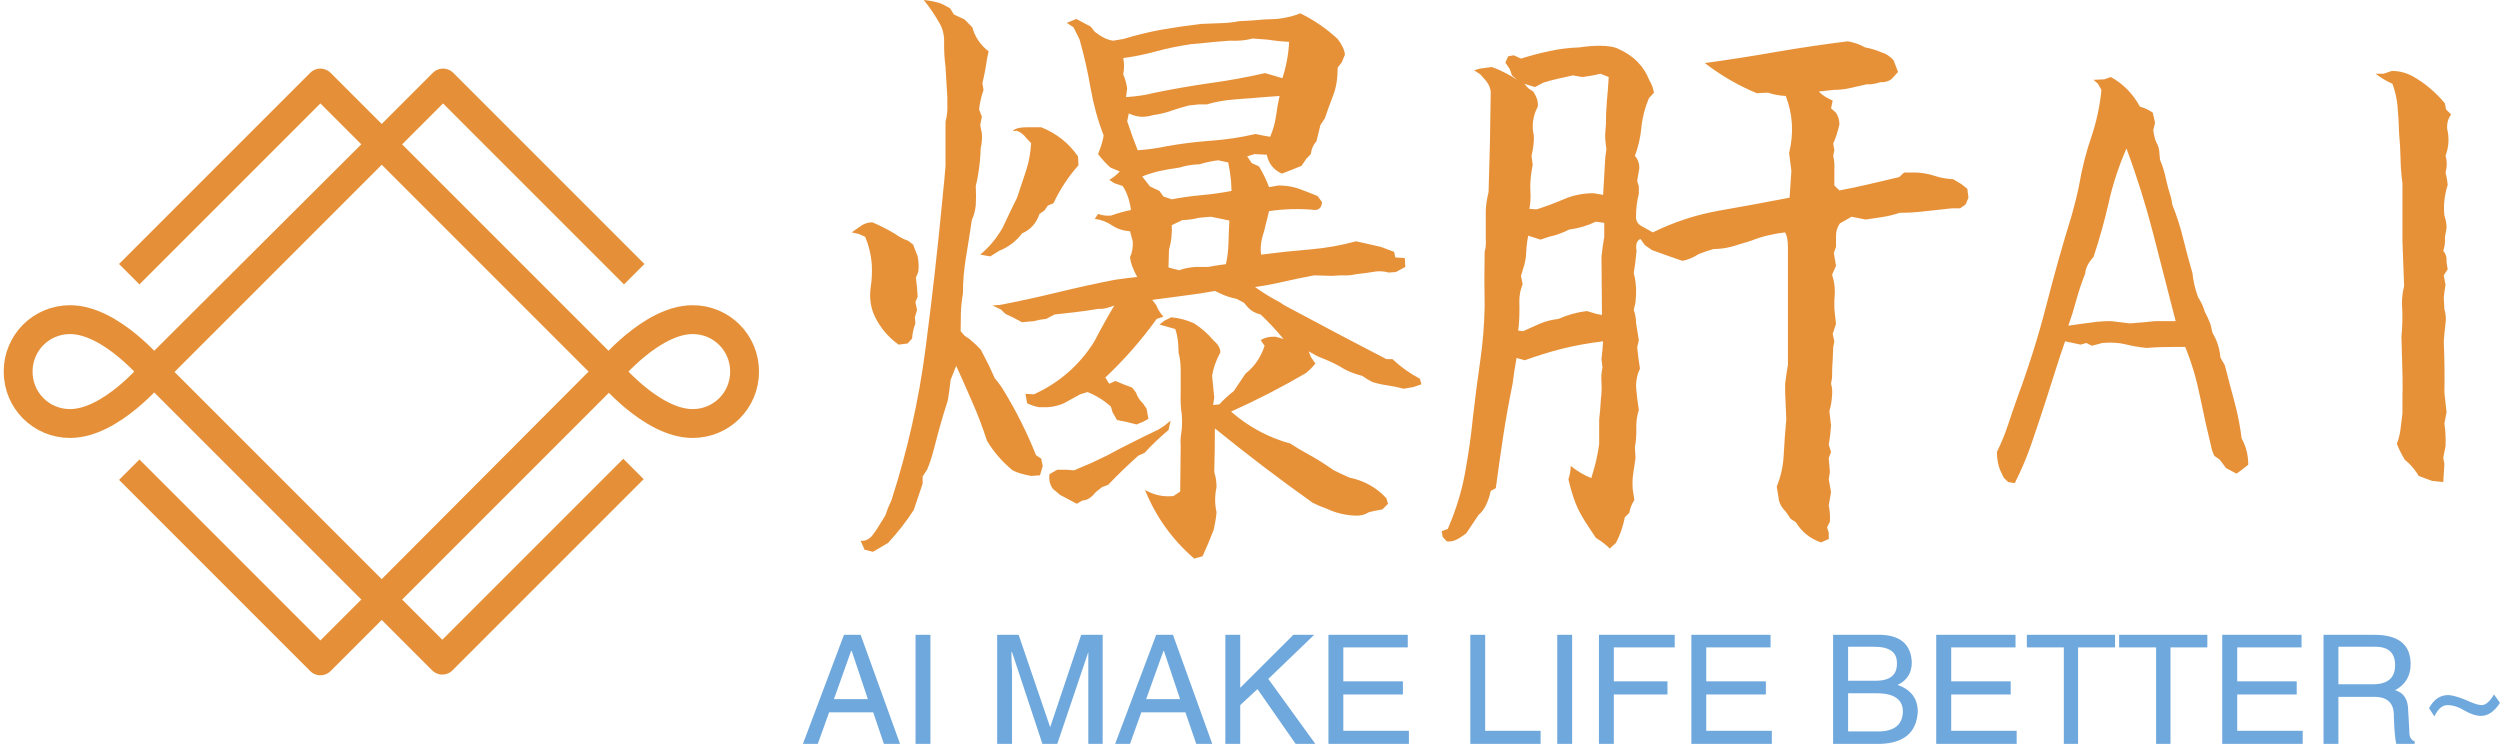
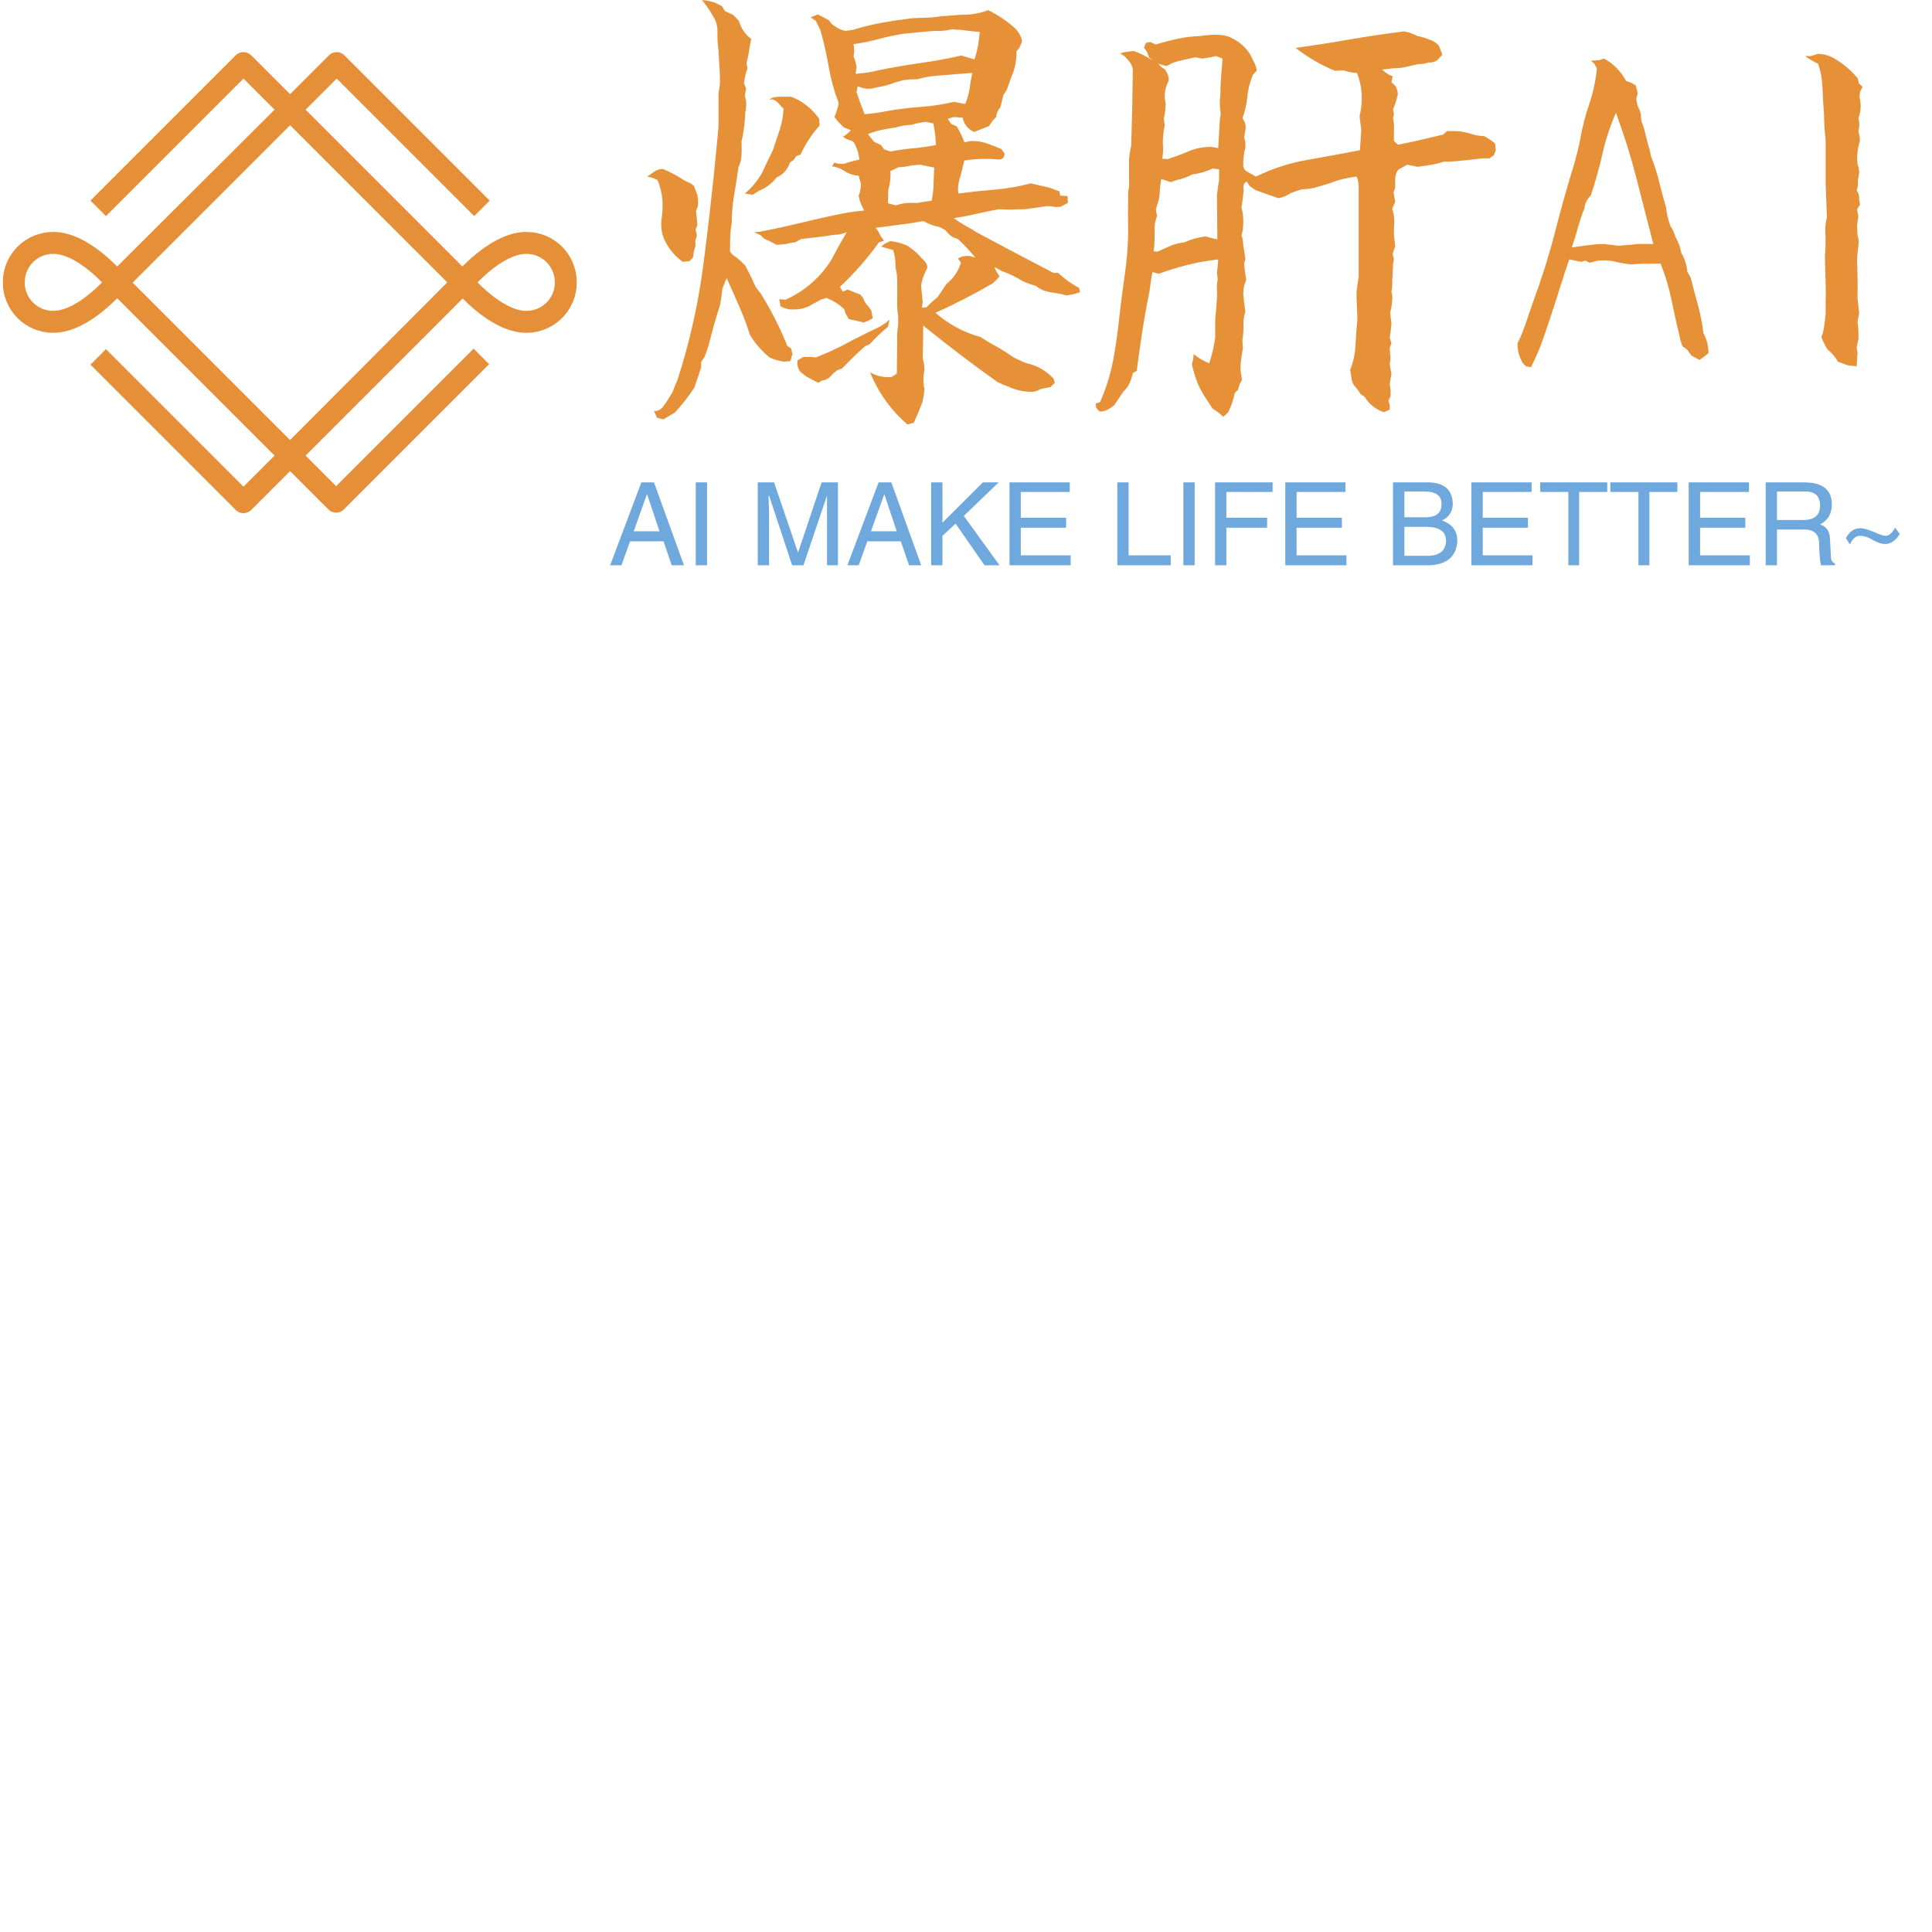
- <svg xmlns="http://www.w3.org/2000/svg" data-v-0dd9719b="" version="1.0" preserveAspectRatio="xMidYMid meet" color-interpolation-filters="sRGB" style="margin: auto;">
+ <svg xmlns="http://www.w3.org/2000/svg" data-v-0dd9719b="" viewBox="0,0,200,200" version="1.0" preserveAspectRatio="xMidYMid meet" color-interpolation-filters="sRGB" style="margin: auto;">
  <g data-v-0dd9719b="" fill="#e69138" class="icon-text-wrapper icon-svg-group iconsvg">
    <g class="iconsvg-imagesvg" transform="translate(0,5.396132)">
      <g>
        <rect fill="#e69138" fill-opacity="0" stroke-width="2" x="0" y="0" width="60" height="47.726" class="image-rect" />
        <svg filter="url(#colors7793232506)" x="0" y="0" width="60" height="47.726" filtersec="colorsf6801585145" class="image-svg-svg primary" style="overflow: visible;">
          <svg viewBox="0 0 104.7 84.1">
            <path d="M102.7 42c0 4-3.2 7.2-7.2 7.2-5.7 0-11.6-7.2-11.6-7.2m18.8 0c0-4-3.2-7.2-7.2-7.2-5.7 0-11.6 7.2-11.6 7.2M2 42c0 4 3.2 7.2 7.2 7.2 5.7 0 11.6-7.2 11.6-7.2m0 0s-5.9-7.2-11.6-7.2C5.2 34.8 2 38 2 42m50.4 31.6L83.9 42 52.4 10.5 20.8 42l31.6 31.6zM83.9 42l-40-40-26.5 26.5m70 0L60.9 2l-40 40m-3.5 13.6l26.5 26.5 40-40M20.8 42l40 40 26.5-26.5" fill="none" stroke="#333" stroke-width="4" stroke-linejoin="round" stroke-miterlimit="10" />
          </svg>
        </svg>
        <defs>
          <filter id="colors7793232506">
            <feColorMatrix type="matrix" values="0 0 0 0 0.898  0 0 0 0 0.566  0 0 0 0 0.219  0 0 0 1 0" class="icon-fecolormatrix" />
          </filter>
          <filter id="colorsf6801585145">
            <feColorMatrix type="matrix" values="0 0 0 0 0.996  0 0 0 0 0.996  0 0 0 0 0.996  0 0 0 1 0" class="icon-fecolormatrix" />
          </filter>
          <filter id="colorsb1117591210">
            <feColorMatrix type="matrix" values="0 0 0 0 0  0 0 0 0 0  0 0 0 0 0  0 0 0 1 0" class="icon-fecolormatrix">
            </feColorMatrix>
          </filter>
        </defs>
      </g>
    </g>
    <g transform="translate(67,0)">
      <g data-gra="path-name" fill-rule="" class="tp-name iconsvg-namesvg" transform="translate(0,0)">
        <g transform="scale(1)">
          <g>
            <path d="M28.61 5.84L27.95 6.02Q25.36 3.78 24.08 0.62L24.08 0.62Q25.14 1.23 26.32 1.1L26.32 1.1 26.85 0.75 26.89-2.81Q26.85-3.34 26.94-3.89 27.03-4.44 26.98-5.27L26.98-5.27Q26.85-6.11 26.89-7.03L26.89-7.03Q26.89-8.04 26.89-8.79 26.89-9.54 26.72-10.2L26.72-10.2Q26.72-11.34 26.46-12.04L26.46-12.04 25.22-12.39 25.62-12.7 26.15-12.96Q27.07-12.88 27.95-12.48L27.95-12.48Q28.83-11.91 29.49-11.12L29.49-11.12Q30.01-10.68 30.01-10.2L30.01-10.2Q29.49-9.23 29.36-8.35L29.36-8.35Q29.44-7.51 29.53-6.64L29.53-6.64 29.44-6.06 29.93-6.11Q30.45-6.68 31.07-7.16L31.07-7.16Q31.51-7.82 31.99-8.53L31.99-8.53Q33.05-9.36 33.49-10.72L33.49-10.72 33.18-11.16Q33.66-11.47 34.37-11.43L34.37-11.43 34.98-11.25Q34.15-12.26 33.18-13.18L33.18-13.18Q32.56-13.32 32.17-13.75L32.17-13.75 31.86-14.11 31.29-14.41Q30.59-14.55 30.06-14.81L30.06-14.81 29.58-15.03Q28.39-14.81 27.14-14.66 25.88-14.5 24.65-14.33L24.65-14.33 24.96-13.93Q25.14-13.45 25.53-13.01L25.53-13.01 25-12.83Q23.2-10.33 20.96-8.22L20.96-8.22 21.27-7.73 21.75-7.95Q22.46-7.65 23.07-7.43L23.07-7.43 23.38-7.03Q23.51-6.59 23.95-6.15L23.95-6.15 24.21-5.76 24.35-4.97 23.95-4.75 23.42-4.53Q22.63-4.75 21.88-4.88L21.88-4.88 21.53-5.49 21.4-5.93Q20.57-6.68 19.56-7.08L19.56-7.08 18.98-6.9Q18.24-6.5 17.71-6.2L17.71-6.2Q17.09-5.93 16.44-5.89L16.44-5.89 15.73-5.89Q15.25-5.98 14.81-6.2L14.81-6.2 14.68-6.94 15.34-6.9Q18.33-8.26 20.08-11.03L20.08-11.03Q20.83-12.48 21.67-13.89L21.67-13.89Q20.92-13.58 20.39-13.62L20.39-13.62Q19.38-13.45 18.57-13.36 17.75-13.27 16.96-13.18L16.96-13.18 16.3-12.83Q15.82-12.79 15.38-12.66L15.38-12.66 14.41-12.57Q13.71-12.96 13.1-13.23L13.1-13.23 12.74-13.58 12.08-13.89 12.66-13.93Q14.94-14.37 17.2-14.92 19.47-15.47 21.71-15.91L21.71-15.91Q22.59-16.04 23.47-16.13L23.47-16.13Q22.98-17.01 22.9-17.67L22.9-17.67Q23.16-18.24 23.12-18.94L23.12-18.94 22.9-19.73Q22.1-19.78 21.49-20.19 20.87-20.61 20.13-20.7L20.13-20.7 20.39-21.09Q20.87-20.92 21.4-20.96L21.4-20.96Q22.15-21.23 22.98-21.4L22.98-21.4Q22.81-22.59 22.32-23.29L22.32-23.29 21.67-23.51 21.27-23.77Q21.67-23.99 22.1-24.43L22.1-24.43 21.36-24.74Q20.83-25.22 20.39-25.8L20.39-25.8Q20.74-26.67 20.83-27.25L20.83-27.25Q20.13-29.09 19.8-31 19.47-32.92 18.94-34.8L18.94-34.8 18.46-35.77 17.93-36.12 18.68-36.43 19.82-35.82 20.13-35.42Q20.92-34.8 21.58-34.72L21.58-34.72 22.37-34.85Q23.95-35.33 25.47-35.6 26.98-35.86 28.52-36.04L28.52-36.04Q29.4-36.08 30.1-36.1 30.81-36.12 31.46-36.25L31.46-36.25Q32.52-36.3 33.49-36.39L33.49-36.39 34.5-36.43Q35.55-36.56 36.3-36.87L36.3-36.87Q37.92-36.08 39.24-34.85L39.24-34.85Q39.77-34.15 39.81-33.62L39.81-33.62 39.55-33 39.24-32.61Q39.24-31.33 38.89-30.43 38.54-29.53 38.23-28.61L38.23-28.61 37.88-28.08Q37.71-27.38 37.57-26.81L37.57-26.81Q37.18-26.37 37.13-25.8L37.13-25.8 36.78-25.44 36.39-24.87 35.64-24.57 34.85-24.26Q33.88-24.7 33.66-25.75L33.66-25.75 32.7-25.8 32.12-25.62 32.48-25.09 33.05-24.83Q33.53-24.04 33.84-23.2L33.84-23.2 34.58-23.33Q35.46-23.33 36.19-23.07 36.91-22.81 37.66-22.5L37.66-22.5 38.01-22.02Q37.97-21.45 37.49-21.4L37.49-21.4Q35.64-21.58 33.84-21.31L33.84-21.31 33.44-19.69Q33.09-18.68 33.22-17.89L33.22-17.89Q35.24-18.15 37.09-18.3 38.94-18.46 40.69-18.94L40.69-18.94Q41.66-18.72 42.63-18.5L42.63-18.5 43.68-18.11 43.77-17.67 44.52-17.62 44.56-16.92 43.81-16.52 43.24-16.48Q42.8-16.61 42.28-16.57L42.28-16.57Q41.53-16.44 40.69-16.35L40.69-16.35Q40.12-16.22 39.51-16.26L39.51-16.26 38.76-16.22 37.4-16.26Q36.21-16.04 35.07-15.78 33.93-15.51 32.74-15.34L32.74-15.34Q33.66-14.68 34.67-14.15L34.67-14.15 35.07-13.89Q35.6-13.62 35.99-13.4L35.99-13.4Q39.51-11.51 43.07-9.67L43.07-9.67 43.55-9.67Q44.52-8.75 45.7-8.13L45.7-8.13 45.83-7.69 45.18-7.47 44.43-7.34Q43.81-7.51 43.18-7.6 42.54-7.69 41.97-7.87L41.97-7.87 41.57-8.09 41.18-8.35Q40.47-8.53 39.86-8.83L39.86-8.83Q39.29-9.18 38.76-9.43 38.23-9.67 37.66-9.89L37.66-9.89 36.96-10.28 37.13-9.84 37.49-9.32 37.13-8.92 36.74-8.57Q33.88-6.9 30.85-5.54L30.85-5.54Q32.92-3.74 35.51-3.03L35.51-3.03Q36.25-2.55 36.74-2.29L36.74-2.29Q37.88-1.67 38.94-0.92L38.94-0.92Q39.55-0.62 40.17-0.35L40.17-0.35Q41.88 0 43.07 1.27L43.07 1.27 43.2 1.71 42.76 2.15Q42.23 2.24 41.7 2.37L41.7 2.37Q41.22 2.68 40.61 2.64L40.61 2.64Q39.42 2.59 38.41 2.11L38.41 2.11Q37.79 1.89 37.27 1.63L37.27 1.63Q33.31-1.19 29.58-4.22L29.58-4.22Q29.58-2.5 29.53-0.79L29.53-0.79Q29.71-0.22 29.71 0.4L29.71 0.4Q29.49 1.41 29.71 2.37L29.71 2.37Q29.66 2.99 29.49 3.74L29.49 3.74Q29.05 4.88 28.61 5.84L28.61 5.84ZM3.87 4.79L2.68 5.49 2.02 5.32 1.71 4.61Q2.15 4.7 2.59 4.26L2.59 4.26 2.94 3.78 3.65 2.64Q3.87 1.98 4.13 1.45L4.13 1.45Q6.02-4.39 6.81-10.44 7.6-16.48 8.17-22.5L8.17-22.5Q8.31-23.82 8.39-24.87L8.39-24.87Q8.39-26.63 8.39-28.34L8.39-28.34Q8.57-29 8.53-29.75L8.53-29.75 8.53-30.28 8.39-32.65Q8.26-33.71 8.28-34.54 8.31-35.38 7.95-36.04L7.95-36.04Q7.38-37.05 6.68-37.92L6.68-37.92Q7.51-37.84 8.09-37.62L8.09-37.62 8.75-37.27 9.05-36.78 9.89-36.39 10.5-35.77Q10.81-34.63 11.78-33.88L11.78-33.88 11.65-33.27Q11.51-32.26 11.29-31.38L11.29-31.38 11.38-30.85Q11.12-30.1 11.03-29.31L11.03-29.31 11.25-28.74 11.12-28.08 11.25-27.42Q11.29-26.81 11.16-26.28L11.16-26.28Q11.12-25.22 10.99-24.43L10.99-24.43 10.9-23.86 10.77-23.29Q10.81-22.41 10.77-21.8 10.72-21.18 10.46-20.61L10.46-20.61Q10.24-19.12 10-17.69 9.76-16.26 9.76-14.85L9.76-14.85Q9.62-14.02 9.6-13.29 9.58-12.57 9.58-11.87L9.58-11.87 9.89-11.51 10.28-11.25Q10.85-10.77 11.16-10.42L11.16-10.42 11.82-9.14 12.26-8.17Q12.74-7.6 12.96-7.21L12.96-7.21Q14.46-4.75 15.51-2.11L15.51-2.11 15.91-1.85 16.04-1.27 15.82-0.53 15.12-0.48Q14.15-0.66 13.67-0.92L13.67-0.92Q12.44-1.93 11.65-3.25L11.65-3.25Q11.12-4.88 10.5-6.28 9.89-7.69 9.23-9.14L9.23-9.14 8.79-8.04Q8.7-7.16 8.57-6.42L8.57-6.42Q8.17-5.19 7.87-4.09L7.87-4.09Q7.65-3.3 7.45-2.5 7.25-1.71 6.94-0.97L6.94-0.97 6.59-0.44 6.59 0.13Q6.24 1.19 5.89 2.2L5.89 2.2Q5.01 3.56 3.87 4.79L3.87 4.79ZM19.16 1.45L18.72 1.71 17.4 1.01 16.83 0.53Q16.48 0.04 16.57-0.62L16.57-0.62 17.18-0.97 17.89-0.97 18.5-0.92 19.95-1.54 21.14-2.11Q22.1-2.64 23.12-3.14 24.13-3.65 25.14-4.13L25.14-4.13 25.62-4.44 26.1-4.83 25.93-4.09Q24.92-3.25 24.04-2.29L24.04-2.29 23.55-2.07Q22.32-0.97 21.18 0.22L21.18 0.22 20.7 0.4 20.21 0.79Q19.69 1.45 19.16 1.45L19.16 1.45ZM5.41-10.9L4.7-10.81Q3.52-11.65 2.86-12.96L2.86-12.96Q2.33-14.02 2.5-15.29L2.5-15.29Q2.64-16.17 2.59-17.14L2.59-17.14Q2.5-18.28 2.07-19.29L2.07-19.29 1.58-19.51 1.01-19.64 1.58-20.04Q2.07-20.43 2.64-20.43L2.64-20.43Q3.56-20.04 4.44-19.51L4.44-19.51Q4.92-19.16 5.45-18.98L5.45-18.98 5.84-18.68 6.2-17.75Q6.33-17.01 6.24-16.52L6.24-16.52 6.06-16.08Q6.15-15.38 6.2-14.59L6.2-14.59 6.02-14.15 6.15-13.54 5.98-12.96 6.02-12.48Q5.8-11.91 5.76-11.29L5.76-11.29 5.41-10.9ZM28.04-16.92L28.04-16.92 28.56-16.92 29.05-16.92Q29.71-17.05 30.45-17.14L30.45-17.14Q30.63-17.97 30.65-18.83 30.67-19.69 30.72-20.57L30.72-20.57 29.27-20.87 28.34-20.79Q27.6-20.61 27.03-20.61L27.03-20.61 26.19-20.21Q26.24-19.2 25.97-18.28L25.97-18.28 25.93-16.88 26.76-16.66Q27.38-16.88 28.04-16.92ZM12.61-18.19L11.91-17.75 11.12-17.89Q12.17-18.76 12.88-20L12.88-20Q13.49-21.31 14.02-22.37L14.02-22.37Q14.37-23.42 14.72-24.48 15.07-25.53 15.12-26.67L15.12-26.67 14.77-27.03Q14.41-27.51 13.97-27.64L13.97-27.64Q13.54-27.55 13.82-27.73 14.11-27.91 14.85-27.91L14.85-27.91 15.91-27.91Q17.71-27.2 18.81-25.62L18.81-25.62 18.85-24.92Q17.67-23.6 16.88-21.93L16.88-21.93 16.44-21.75 16.17-21.36 15.78-21.09Q15.42-20 14.41-19.56L14.41-19.56Q13.71-18.63 12.61-18.19L12.61-18.19ZM30.89-22.9L30.89-22.9 30.85-23.69Q30.76-24.52 30.63-25.14L30.63-25.14 29.84-25.31Q29.09-25.22 28.39-25L28.39-25Q27.47-24.96 26.81-24.74L26.81-24.74Q25.88-24.61 25.2-24.46 24.52-24.3 23.86-24.04L23.86-24.04 24.17-23.64 24.48-23.25 25.22-22.9 25.53-22.46 26.19-22.24Q27.33-22.46 28.54-22.57 29.75-22.68 30.89-22.9ZM25.75-26.41L25.75-26.41Q27.47-26.72 29.27-26.85 31.07-26.98 32.78-27.38L32.78-27.38Q33.35-27.25 33.93-27.16L33.93-27.16Q34.28-27.99 34.39-28.81 34.5-29.62 34.67-30.37L34.67-30.37Q33.84-30.32 33.16-30.26 32.48-30.19 31.77-30.15L31.77-30.15 31.16-30.1Q29.93-30.01 28.96-29.71L28.96-29.71 28.34-29.71 27.51-29.62Q26.81-29.44 26.13-29.2 25.44-28.96 24.74-28.87L24.74-28.87Q24.17-28.7 23.71-28.74 23.25-28.78 22.81-29L22.81-29 22.68-28.39Q23.07-27.2 23.51-26.1L23.51-26.1Q24.74-26.19 25.75-26.41ZM24.87-30.63L24.87-30.63Q27.03-31.07 29.2-31.38 31.38-31.68 33.53-32.17L33.53-32.17 34.89-31.77Q35.11-32.43 35.24-33.13 35.38-33.84 35.42-34.63L35.42-34.63Q34.54-34.67 33.75-34.8L33.75-34.8 32.56-34.89Q31.73-34.67 30.76-34.72L30.76-34.72Q29.49-34.63 28.34-34.5L28.34-34.5 27.73-34.45Q26.24-34.23 24.96-33.88 23.69-33.53 22.37-33.35L22.37-33.35Q22.5-32.74 22.37-32.08L22.37-32.08Q22.59-31.55 22.68-30.98L22.68-30.98 22.59-30.28Q23.91-30.37 24.87-30.63ZM61.13 4.79L60.64 5.23Q60.21 4.79 59.55 4.39L59.55 4.39 59.06 3.65Q58.27 2.5 57.94 1.63 57.61 0.75 57.39-0.22L57.39-0.22Q57.57-0.75 57.57-1.27L57.57-1.27Q58.32-0.66 59.19-0.31L59.19-0.31Q59.41-1.01 59.57-1.67 59.72-2.33 59.81-2.99L59.81-2.99 59.81-4.92Q59.9-5.67 59.94-6.46L59.94-6.46Q60.03-7.21 59.99-7.82 59.94-8.44 60.07-9.01L60.07-9.01 59.99-9.67Q60.07-10.33 60.12-11.07L60.12-11.07Q58.32-10.85 56.87-10.48 55.42-10.11 53.96-9.58L53.96-9.58 53.31-9.76Q53.13-8.79 53-7.73L53-7.73Q52.56-5.58 52.25-3.54 51.94-1.49 51.68 0.48L51.68 0.48 51.28 0.7Q51.15 1.32 50.89 1.85L50.89 1.85Q50.67 2.29 50.32 2.59L50.32 2.59 50.05 2.99Q49.7 3.52 49.35 4.04L49.35 4.04 48.96 4.31Q48.34 4.75 47.81 4.66L47.81 4.66 47.5 4.31 47.42 3.87 47.9 3.69Q48.87 1.45 49.26-0.73 49.66-2.9 49.88-5.1L49.88-5.1Q50.14-7.38 50.45-9.51 50.76-11.65 50.8-13.8L50.8-13.8Q50.76-15.95 50.8-18.11L50.8-18.11Q50.93-18.54 50.89-19.12L50.89-19.12 50.89-21.4Q50.93-22.1 51.11-22.81L51.11-22.81Q51.24-26.76 51.28-30.72L51.28-30.72Q51.2-31.29 50.76-31.73L50.76-31.73 50.45-32.08 49.97-32.39 50.41-32.52 51.37-32.65Q52.43-32.26 53.35-31.64L53.35-31.64 52.95-31.99 52.78-32.48 52.43-33 52.65-33.49 53.09-33.57 53.66-33.31Q54.76-33.66 55.9-33.9 57.04-34.15 58.23-34.19L58.23-34.19Q59.15-34.32 59.85-34.32L59.85-34.32Q60.86-34.32 61.35-34.06L61.35-34.06Q63.11-33.27 63.76-31.6L63.76-31.6Q64.03-31.16 64.12-30.63L64.12-30.63 63.72-30.19Q63.24-29.05 63.13-27.88 63.02-26.72 62.62-25.66L62.62-25.66Q62.97-25.27 62.97-24.7L62.97-24.7 62.8-23.69 62.93-23.25 62.93-22.68Q62.71-21.8 62.71-20.92L62.71-20.92Q62.67-20.39 63.15-20.13L63.15-20.13 64.03-19.64Q66.53-20.87 69.3-21.36 72.07-21.84 74.79-22.37L74.79-22.37 74.93-24.48Q74.84-25.22 74.75-25.88L74.75-25.88Q75.32-28.21 74.49-30.37L74.49-30.37Q73.74-30.41 73.08-30.63L73.08-30.63 72.2-30.59Q70-31.51 68.12-32.96L68.12-32.96Q70.97-33.35 73.76-33.84 76.55-34.32 79.37-34.67L79.37-34.67Q80.11-34.54 80.73-34.19L80.73-34.19Q81.43-34.06 82.05-33.79L82.05-33.79Q82.53-33.66 82.97-33.18L82.97-33.18 83.32-32.26 82.79-31.68Q82.4-31.42 81.96-31.46L81.96-31.46Q81.3-31.25 80.86-31.29L80.86-31.29Q80.11-31.11 79.5-30.98 78.88-30.85 78.27-30.85L78.27-30.85 77.08-30.72Q77.52-30.28 78.18-30.01L78.18-30.01 78.05-29.4 78.44-29.05Q78.71-28.65 78.71-28.13L78.71-28.13Q78.49-27.2 78.22-26.63L78.22-26.63 78.31-26.1 78.22-25.66Q78.35-25.14 78.31-24.52L78.31-24.52Q78.31-23.82 78.31-23.33L78.31-23.33 78.71-22.94Q79.89-23.16 81.08-23.44 82.27-23.73 83.41-23.99L83.41-23.99 83.8-24.35 84.77-24.35Q85.56-24.3 86.22-24.08 86.88-23.86 87.67-23.82L87.67-23.82 88.33-23.42 88.77-23.07 88.86-22.37 88.64-21.84 88.2-21.53 87.54-21.53Q86.26-21.4 85.34-21.29 84.42-21.18 83.45-21.18L83.45-21.18Q82.79-20.96 82.11-20.85 81.43-20.74 80.77-20.65L80.77-20.65 80.33-20.74 79.67-20.87 78.75-20.35Q78.44-19.91 78.44-19.38L78.44-19.38 78.44-18.5 78.27-18.02 78.44-17.01 78.13-16.3Q78.44-15.42 78.31-14.37L78.31-14.37 78.31-13.62 78.44-12.44 78.18-11.65 78.31-11.07 78.22-10.59 78.18-9.62Q78.13-9.05 78.13-8.22L78.13-8.22 78.05-7.73Q78.18-7.29 78.13-6.81L78.13-6.81Q78.09-6.15 77.92-5.58L77.92-5.58 78.05-4.44Q78-3.65 77.87-2.94L77.87-2.94 78.05-2.37 77.87-1.89 77.96-0.79 77.87-0.22Q77.96 0.31 78.05 0.79L78.05 0.79Q77.96 1.32 77.87 1.85L77.87 1.85Q78 2.46 77.96 3.12L77.96 3.12 77.74 3.56 77.87 4 77.87 4.48 77.26 4.75Q75.98 4.31 75.28 3.16L75.28 3.16 74.88 2.9 74.49 2.33Q73.96 1.8 73.92 1.23L73.92 1.23 73.78 0.35Q74.27-0.83 74.33-2.2 74.4-3.56 74.53-4.92L74.53-4.92 74.44-7.03 74.44-7.73Q74.53-8.48 74.66-9.23L74.66-9.23 74.66-18.46Q74.66-19.25 74.44-19.64L74.44-19.64Q73.74-19.56 73.08-19.4 72.42-19.25 71.76-18.98L71.76-18.98Q71.06-18.76 70.31-18.54L70.31-18.54Q69.57-18.33 68.82-18.33L68.82-18.33Q68.29-18.19 67.63-17.93L67.63-17.93Q67.02-17.53 66.36-17.4L66.36-17.4Q65.74-17.62 65.15-17.82 64.56-18.02 63.98-18.24L63.98-18.24 63.41-18.63 63.06-19.12Q62.62-18.94 62.75-18.19L62.75-18.19Q62.67-17.27 62.53-16.44L62.53-16.44Q62.75-15.64 62.71-14.72L62.71-14.72 62.67-14.15 62.53-13.54Q62.71-13.05 62.71-12.52L62.71-12.52 62.93-11.16 62.8-10.59Q62.89-9.71 63.02-8.92L63.02-8.92Q62.71-8.31 62.71-7.51L62.71-7.51 62.8-6.59 62.93-5.67Q62.71-5.01 62.73-4.22 62.75-3.43 62.62-2.72L62.62-2.72 62.67-1.89Q62.58-1.27 62.49-0.68 62.4-0.09 62.45 0.57L62.45 0.57 62.58 1.41Q62.27 1.89 62.18 2.42L62.18 2.42 61.83 2.77Q61.61 3.87 61.13 4.79L61.13 4.79ZM53.44-11.91L53.83-11.87Q54.49-12.17 55.15-12.46 55.81-12.74 56.6-12.83L56.6-12.83Q57.7-13.32 58.84-13.45L58.84-13.45 59.59-13.23 60.03-13.14 59.99-17.71Q60.07-18.5 60.21-19.29L60.21-19.29 60.21-20.39 59.55-20.48Q58.54-20 57.44-19.86L57.44-19.86Q56.69-19.47 55.85-19.29L55.85-19.29 55.2-19.07 54.23-19.38Q54.1-18.76 54.07-18.08 54.05-17.4 53.83-16.79L53.83-16.79 53.66-16.22 53.79-15.56Q53.53-14.94 53.53-14.24L53.53-14.24Q53.57-12.88 53.44-11.91L53.44-11.91ZM54.32-21.49L54.89-21.45Q55.99-21.8 57.06-22.26 58.14-22.72 59.37-22.72L59.37-22.72 60.12-22.59 60.29-25.53 60.38-26.19Q60.25-27.03 60.29-27.47L60.29-27.47 60.34-28.13Q60.34-29.09 60.42-30.01 60.51-30.94 60.56-31.86L60.56-31.86 59.9-32.12Q59.24-31.95 58.49-31.86L58.49-31.86 57.74-31.99Q57.17-31.86 56.58-31.73 55.99-31.6 55.42-31.42L55.42-31.42 54.76-31.07 53.92-31.33 54.23-30.98 54.62-30.72Q55.06-30.06 54.98-29.53L54.98-29.53Q54.4-28.43 54.67-27.25L54.67-27.25Q54.71-26.63 54.49-25.66L54.49-25.66 54.58-24.96 54.49-24.43Q54.36-23.6 54.4-22.87 54.45-22.15 54.32-21.49L54.32-21.49ZM92.5 0.09L92.5 0.09 91.98 0 91.63-0.35 91.36-0.92Q91.1-1.54 91.1-2.37L91.1-2.37Q91.58-3.34 91.96-4.46 92.33-5.58 92.72-6.68L92.72-6.68Q94.04-10.24 94.97-13.84 95.89-17.45 96.99-21.01L96.99-21.01Q97.34-22.24 97.56-23.33L97.56-23.33Q97.91-25.36 98.53-27.16 99.14-28.96 99.32-30.85L99.32-30.85 99.05-31.33 98.7-31.64 99.54-31.68 100.06-31.86Q101.51-31.07 102.35-29.53L102.35-29.53Q102.96-29.36 103.36-29.05L103.36-29.05 103.54-28.26 103.4-27.69Q103.45-27.2 103.62-26.76L103.62-26.76Q103.89-26.32 103.89-25.75L103.89-25.75 103.93-25.36Q104.24-24.61 104.39-23.86 104.55-23.12 104.81-22.32L104.81-22.32 104.9-21.8Q105.42-20.52 105.75-19.16 106.08-17.8 106.48-16.44L106.48-16.44Q106.57-15.51 106.92-14.55L106.92-14.55Q107.31-13.93 107.45-13.4L107.45-13.4Q107.71-12.92 107.89-12.44L107.89-12.44 108.06-11.73Q108.59-10.85 108.68-9.8L108.68-9.8 109.03-9.18Q109.42-7.65 109.8-6.26 110.17-4.88 110.35-3.43L110.35-3.43Q110.87-2.5 110.87-1.36L110.87-1.36 110.43-1.01 109.95-0.66 109.12-1.1 108.63-1.76 108.19-2.07 108.02-2.5Q107.49-4.7 107.07-6.75 106.66-8.79 105.91-10.63L105.91-10.63 105.07-10.63Q103.84-10.63 102.88-10.55L102.88-10.55Q102.04-10.63 101.23-10.83 100.42-11.03 99.4-10.94L99.4-10.94 98.57-10.72 98.13-10.94 97.69-10.81Q97.08-10.94 96.46-11.07L96.46-11.07Q96.02-9.8 95.65-8.61 95.27-7.43 94.88-6.2L94.88-6.2Q94.35-4.57 93.82-3.03 93.3-1.49 92.5 0.09ZM96.72-12.3L97.69-12.44 99.01-12.61Q99.58-12.66 100.06-12.66L100.06-12.66Q100.85-12.57 101.56-12.48L101.56-12.48 102.04-12.52Q102.79-12.57 103.54-12.66L103.54-12.66Q104.41-12.66 105.16-12.66L105.16-12.66Q104.28-16.08 103.4-19.51 102.52-22.94 101.29-26.24L101.29-26.24Q100.37-24.13 99.89-21.97 99.4-19.82 98.7-17.71L98.7-17.71Q98.09-17.05 98.04-16.39L98.04-16.39Q97.65-15.42 97.36-14.37 97.08-13.32 96.72-12.3L96.72-12.3ZM126.21 0L126.21 0 125.33-0.09 124.28-0.48Q123.97-1.01 123.49-1.49L123.49-1.49 123.18-1.76Q122.74-2.5 122.56-3.03L122.56-3.03Q122.78-3.56 122.85-4.17 122.92-4.79 123-5.41L123-5.41 123-6.37 123-6.86Q123.05-7.51 122.92-11.43L122.92-11.43Q123.05-12.74 122.96-14.02L122.96-14.02Q122.96-14.72 123.13-15.42L123.13-15.42 123-18.94 123-23.51Q122.87-24.43 122.85-25.44 122.83-26.46 122.74-27.38L122.74-27.38Q122.7-28.7 122.61-29.6 122.52-30.5 122.21-31.33L122.21-31.33Q121.51-31.64 120.89-32.12L120.89-32.12 121.51-32.12 122.17-32.34Q123.05-32.34 123.84-31.9L123.84-31.9Q125.24-31.11 126.34-29.79L126.34-29.79 126.43-29.31 126.83-28.92Q126.47-28.43 126.52-27.77L126.52-27.77Q126.78-26.72 126.39-25.66L126.39-25.66Q126.52-25.27 126.47-24.74L126.47-24.74 126.39-24.35Q126.52-23.86 126.56-23.38L126.56-23.38Q126.17-22.15 126.3-20.96L126.3-20.96Q126.47-20.48 126.47-20L126.47-20 126.34-19.25Q126.39-18.72 126.21-18.19L126.21-18.19Q126.52-17.84 126.47-17.27L126.47-17.27 126.56-16.74 126.25-16.26 126.39-15.51Q126.3-15.03 126.25-14.5L126.25-14.5 126.3-13.58Q126.47-13.05 126.39-12.48L126.39-12.48Q126.3-11.82 126.25-11.03L126.25-11.03Q126.34-9.05 126.3-7.03L126.3-7.03Q126.39-6.24 126.47-5.49L126.47-5.49 126.3-4.61Q126.43-3.74 126.39-2.81L126.39-2.81Q126.3-2.42 126.21-1.93L126.21-1.93 126.3-1.41Q126.25-0.53 126.21 0Z" transform="translate(-1.01, 37.92)" />
          </g>
        </g>
      </g>
      <g data-gra="path-slogan" fill-rule="" class="tp-slogan iconsvg-slogansvg" fill="#6fa8dc" transform="translate(-3.84,49.94)">
        <g transform="scale(1, 1)">
          <g transform="scale(1)">
            <path d="M6.56 0L5.72-2.48L2.25-2.48L1.36 0L0.19 0L3.42-8.58L4.73-8.58L7.83 0L6.56 0ZM3.98-7.31L2.63-3.52L5.30-3.52L4.03-7.31L3.98-7.31ZM9.05-8.58L10.22-8.58L10.22 0L9.05 0L9.05-8.58ZM23.77-8.58L23.77 0L22.64 0L22.64-5.06Q22.64-5.77 22.64-7.22L22.64-7.22L20.20 0L19.03 0L16.64-7.22L16.59-7.22Q16.59-6.70 16.64-5.67L16.64-5.67Q16.64-5.16 16.64-5.06L16.64-5.06L16.64 0L15.47 0L15.47-8.58L17.16-8.58L19.64-1.31L22.08-8.58L23.77-8.58ZM31.13 0L30.28-2.48L26.81-2.48L25.92 0L24.75 0L27.98-8.58L29.30-8.58L32.39 0L31.13 0ZM28.55-7.31L27.19-3.52L29.86-3.52L28.59-7.31L28.55-7.31ZM35.95-4.31L34.59-3.05L34.59 0L33.42 0L33.42-8.58L34.59-8.58L34.59-4.41L38.77-8.58L40.41-8.58L36.80-5.11L40.50 0L38.95 0L35.95-4.31ZM42.70-1.03L47.86-1.03L47.86 0L41.53 0L41.53-8.58L47.77-8.58L47.77-7.59L42.70-7.59L42.70-4.92L47.39-4.92L47.39-3.89L42.70-3.89L42.70-1.03ZM52.69-8.58L53.86-8.58L53.86-1.03L58.22-1.03L58.22 0L52.69 0L52.69-8.58ZM59.53-8.58L60.70-8.58L60.70 0L59.53 0L59.53-8.58ZM68.20-3.89L63.98-3.89L63.98 0L62.81 0L62.81-8.58L68.77-8.58L68.77-7.59L63.98-7.59L63.98-4.92L68.20-4.92L68.20-3.89ZM71.25-1.03L76.41-1.03L76.41 0L70.08 0L70.08-8.58L76.31-8.58L76.31-7.59L71.25-7.59L71.25-4.92L75.94-4.92L75.94-3.89L71.25-3.89L71.25-1.03ZM84.47-7.64L82.41-7.64L82.41-4.97L84.47-4.97Q86.30-4.92 86.25-6.38L86.25-6.38Q86.25-7.64 84.47-7.64L84.47-7.64ZM84.94 0L81.23 0L81.23-8.58L85.03-8.58Q87.33-8.48 87.42-6.42L87.42-6.42Q87.42-5.16 86.30-4.64L86.30-4.64Q87.89-4.08 87.89-2.53L87.89-2.53Q87.75-0.09 84.94 0L84.94 0ZM84.66-3.98L82.41-3.98L82.41-0.98L84.89-0.98Q86.67-1.03 86.72-2.53L86.72-2.53Q86.72-3.98 84.66-3.98L84.66-3.98ZM90.52-1.03L95.67-1.03L95.67 0L89.34 0L89.34-8.58L95.58-8.58L95.58-7.59L90.52-7.59L90.52-4.92L95.20-4.92L95.20-3.89L90.52-3.89L90.52-1.03ZM99.38-7.59L96.47-7.59L96.47-8.58L103.41-8.58L103.41-7.59L100.50-7.59L100.50 0L99.38 0L99.38-7.59ZM106.64-7.59L103.73-7.59L103.73-8.58L110.67-8.58L110.67-7.59L107.77-7.59L107.77 0L106.64 0L106.64-7.59ZM113.02-1.03L118.17-1.03L118.17 0L111.84 0L111.84-8.58L118.08-8.58L118.08-7.59L113.02-7.59L113.02-4.92L117.70-4.92L117.70-3.89L113.02-3.89L113.02-1.03ZM123.80-3.70L120.98-3.70L120.98 0L119.81 0L119.81-8.58L123.80-8.58Q126.66-8.58 126.66-6.28L126.66-6.28Q126.66-4.88 125.44-4.22L125.44-4.22Q126.47-3.94 126.47-2.58L126.47-2.58L126.56-1.03Q126.52-0.38 126.98-0.19L126.98-0.19L126.98 0L125.53 0Q125.39-0.61 125.34-2.16L125.34-2.16Q125.39-3.70 123.80-3.70L123.80-3.70ZM123.89-7.64L120.98-7.64L120.98-4.69L123.70-4.69Q125.44-4.69 125.44-6.19L125.44-6.19Q125.44-7.64 123.89-7.64L123.89-7.64ZM133.22-3.89L133.22-3.89L133.69-3.23Q133.03-2.20 132.19-2.20L132.19-2.20Q131.67-2.20 130.97-2.58L130.97-2.58Q130.22-3.05 129.56-3.05L129.56-3.05Q128.95-3.05 128.53-2.16L128.53-2.16L128.11-2.81Q128.67-3.84 129.61-3.84L129.61-3.84Q130.03-3.84 130.97-3.47L130.97-3.47Q131.77-3.09 132.19-3.05L132.19-3.05Q132.70-3 133.22-3.89Z" transform="translate(-0.1875, 8.578125)" />
          </g>
        </g>
      </g>
    </g>
  </g>
  <defs v-gra="od" />
</svg>
